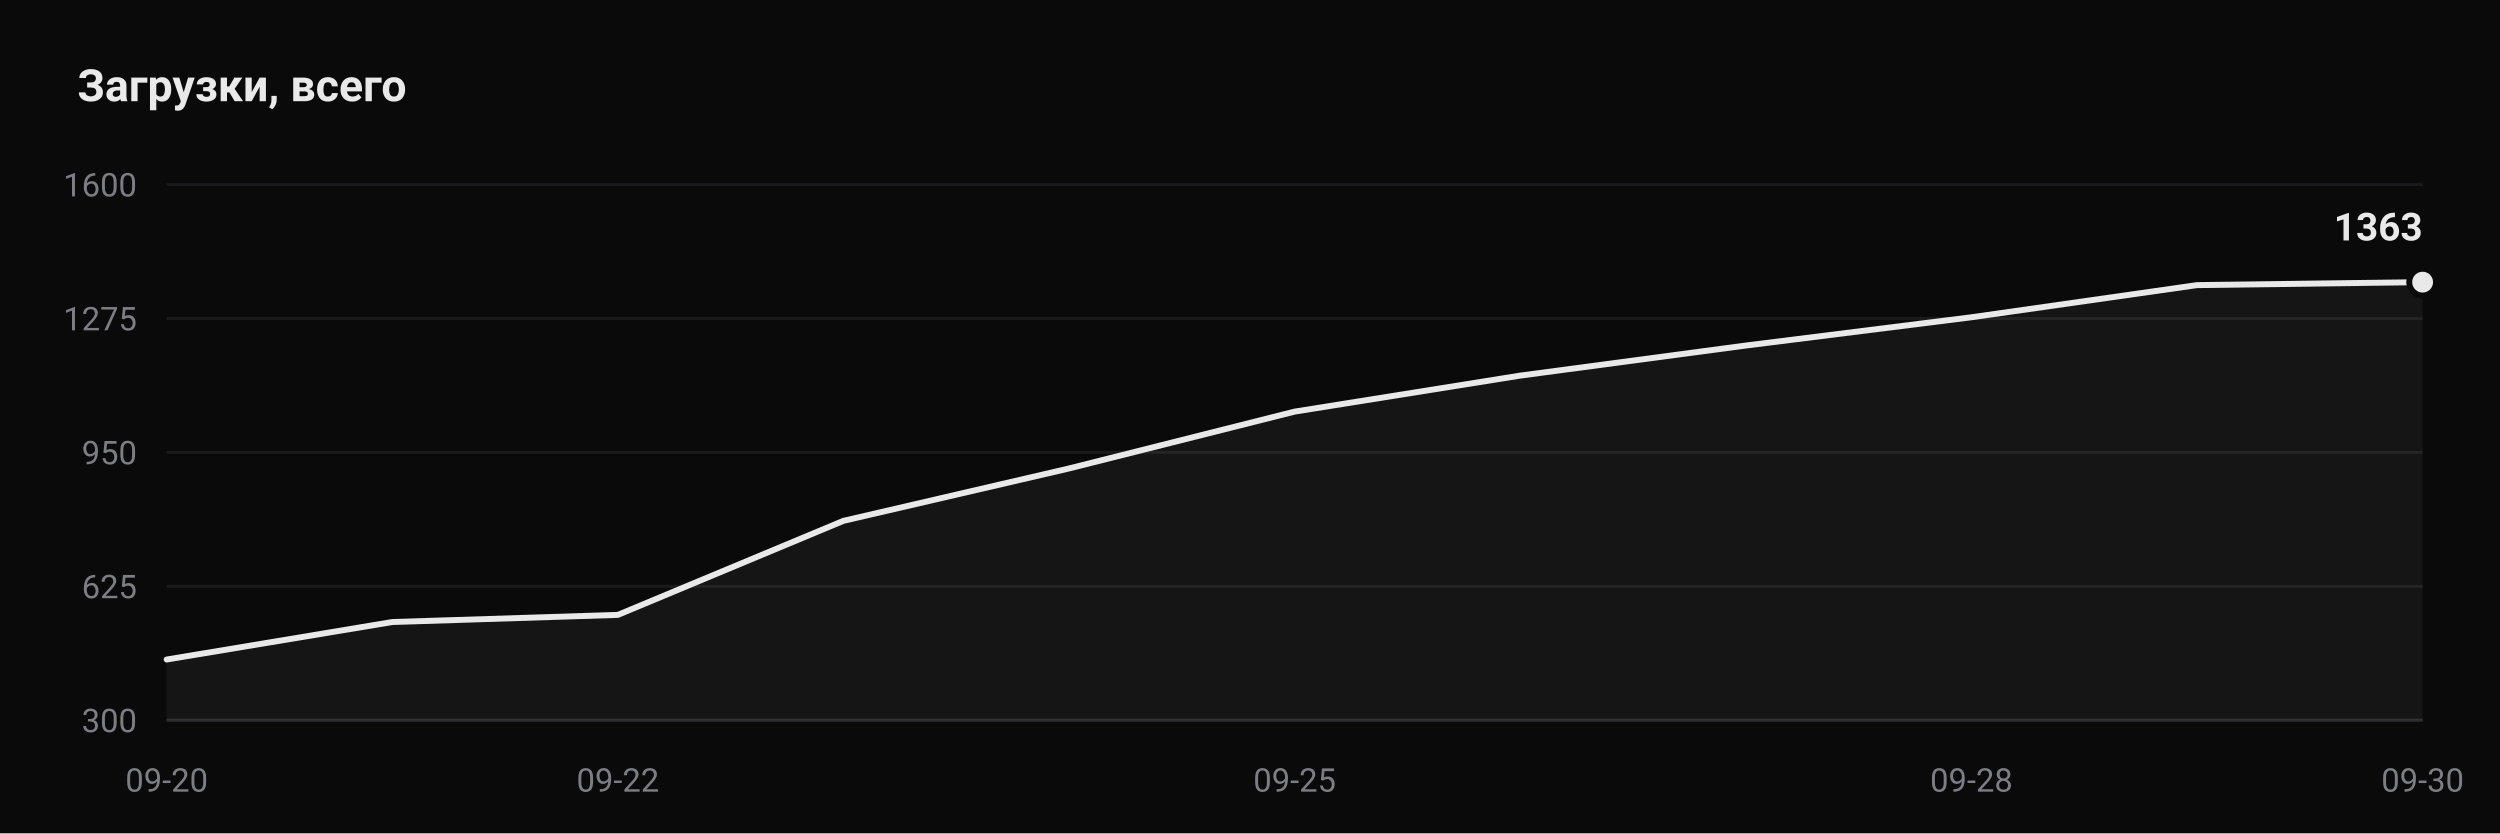
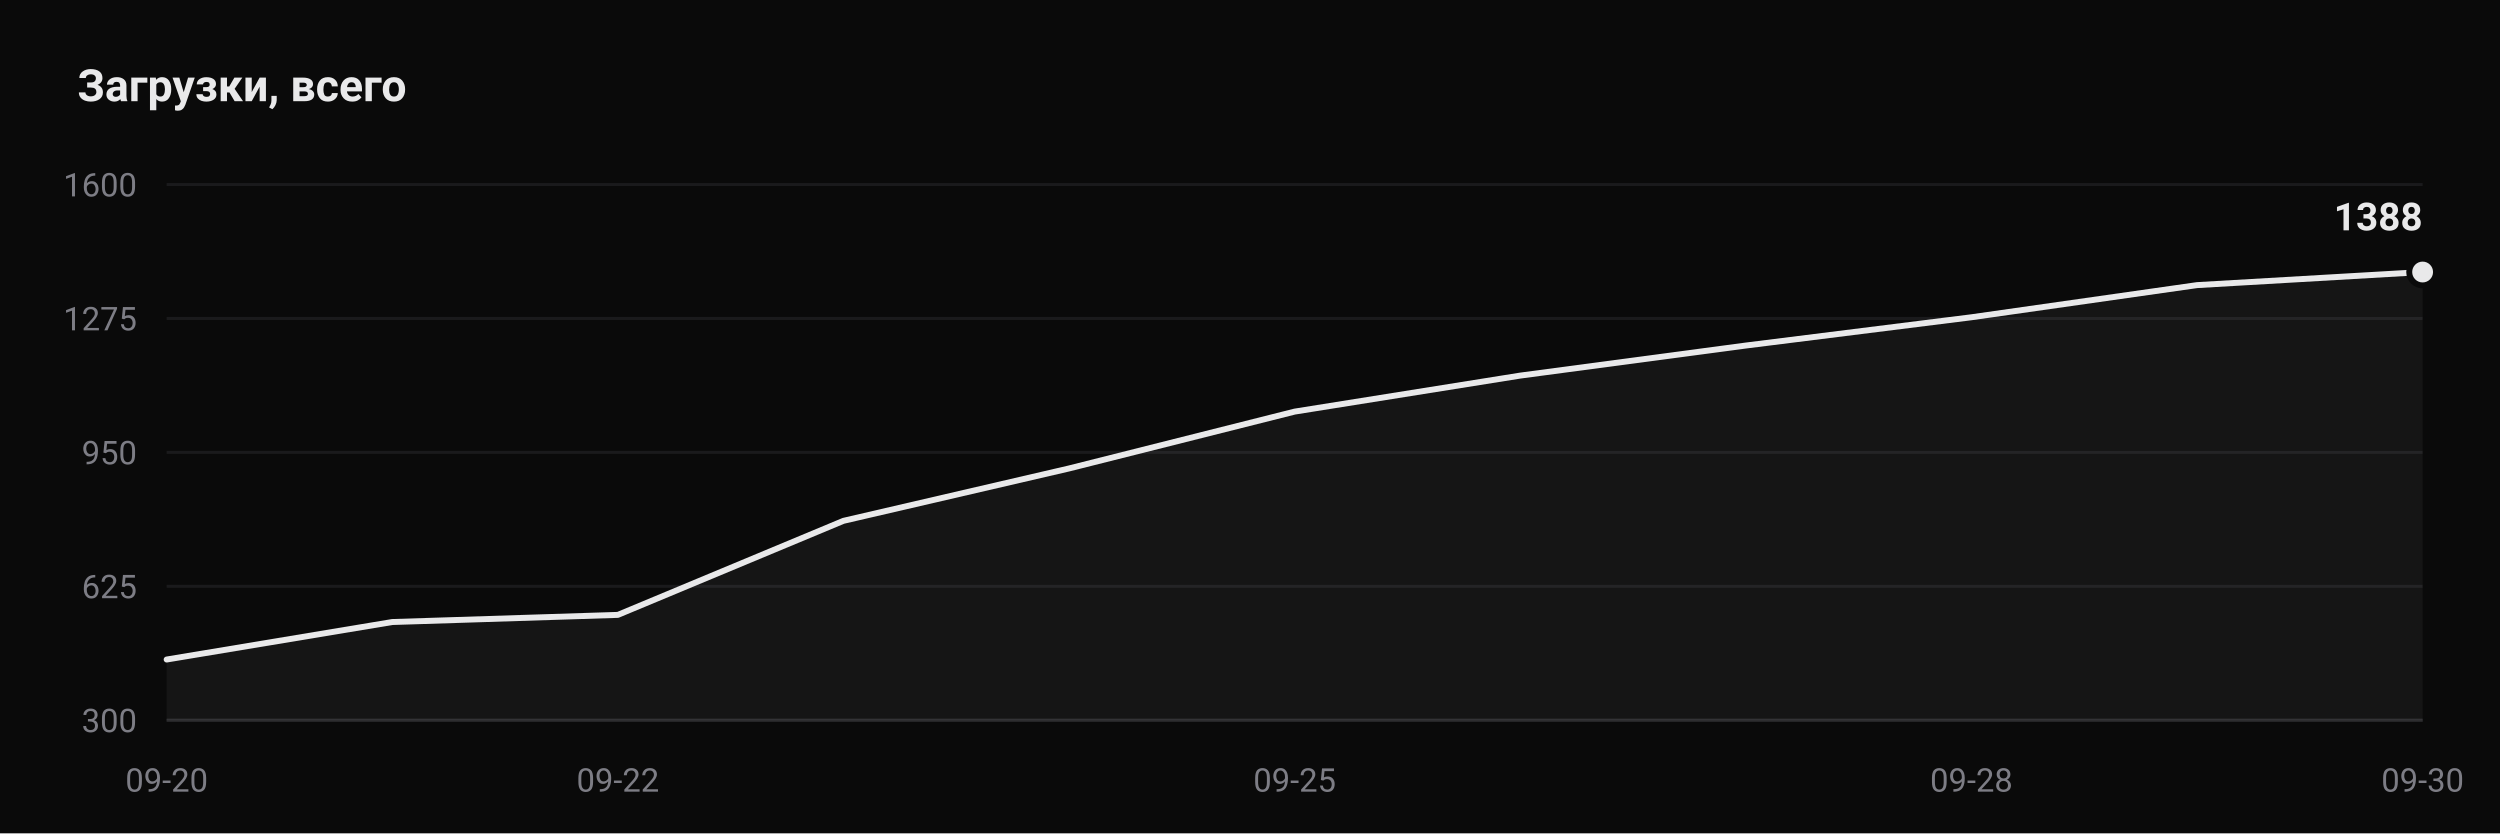
- <svg xmlns="http://www.w3.org/2000/svg" viewBox="0 0 840 280" width="840" height="280" role="img" aria-label="Downloads: 1363">
+ <svg xmlns="http://www.w3.org/2000/svg" viewBox="0 0 840 280" width="840" height="280" role="img" aria-label="Downloads: 1388">
  <rect width="840" height="280" fill="#0a0a0a" />
  <text x="26" y="34" font-family="ui-sans-serif, -apple-system, Segoe UI, Roboto, Helvetica, Arial, sans-serif" font-size="15" font-weight="600" fill="#e9e9ea">Загрузки, всего</text>
  <line x1="56" y1="242.0" x2="814" y2="242.0" stroke="#1a1a1c" stroke-width="1" />
  <text x="46" y="246.0" text-anchor="end" font-family="ui-sans-serif, -apple-system, Segoe UI, Roboto, Helvetica, Arial, sans-serif" font-size="11" fill="#7d7d85">300</text>
  <line x1="56" y1="197.0" x2="814" y2="197.0" stroke="#1a1a1c" stroke-width="1" />
  <text x="46" y="201.0" text-anchor="end" font-family="ui-sans-serif, -apple-system, Segoe UI, Roboto, Helvetica, Arial, sans-serif" font-size="11" fill="#7d7d85">625</text>
  <line x1="56" y1="152.0" x2="814" y2="152.0" stroke="#1a1a1c" stroke-width="1" />
  <text x="46" y="156.0" text-anchor="end" font-family="ui-sans-serif, -apple-system, Segoe UI, Roboto, Helvetica, Arial, sans-serif" font-size="11" fill="#7d7d85">950</text>
  <line x1="56" y1="107.0" x2="814" y2="107.0" stroke="#1a1a1c" stroke-width="1" />
  <text x="46" y="111.0" text-anchor="end" font-family="ui-sans-serif, -apple-system, Segoe UI, Roboto, Helvetica, Arial, sans-serif" font-size="11" fill="#7d7d85">1275</text>
  <line x1="56" y1="62.0" x2="814" y2="62.0" stroke="#1a1a1c" stroke-width="1" />
  <text x="46" y="66.0" text-anchor="end" font-family="ui-sans-serif, -apple-system, Segoe UI, Roboto, Helvetica, Arial, sans-serif" font-size="11" fill="#7d7d85">1600</text>
  <line x1="56" y1="242.0" x2="814" y2="242.0" stroke="#2a2a2d" stroke-width="1" />
-   <path d="M 56.0 242.0 L 56.0 221.6 L 131.8 209.0 L 207.6 206.6 L 283.4 175.0 L 359.2 157.4 L 435.0 138.3 L 510.8 126.2 L 586.6 116.1 L 662.4 106.6 L 738.2 95.8 L 814.0 94.8 L 814.0 242.0 Z" fill="#e9e9ea" fill-opacity="0.05" />
-   <polyline points="56.0,221.6 131.8,209.0 207.6,206.6 283.4,175.0 359.2,157.4 435.0,138.3 510.8,126.2 586.6,116.1 662.4,106.6 738.2,95.8 814.0,94.8" fill="none" stroke="#e9e9ea" stroke-width="2" stroke-linejoin="round" stroke-linecap="round" />
-   <circle cx="814.0" cy="94.8" r="4.5" fill="#e9e9ea" stroke="#0a0a0a" stroke-width="2" />
-   <text x="814.0" y="80.8" text-anchor="end" font-family="ui-sans-serif, -apple-system, Segoe UI, Roboto, Helvetica, Arial, sans-serif" font-size="13" font-weight="600" fill="#e9e9ea">1363</text>
+   <path d="M 56.0 242.0 L 56.0 221.6 L 131.8 209.0 L 207.6 206.6 L 283.4 175.0 L 359.2 157.4 L 435.0 138.3 L 510.8 126.2 L 586.6 116.1 L 662.4 106.6 L 738.2 95.8 L 814.0 91.4 L 814.0 242.0 Z" fill="#e9e9ea" fill-opacity="0.05" />
+   <polyline points="56.0,221.6 131.8,209.0 207.6,206.6 283.4,175.0 359.2,157.4 435.0,138.3 510.8,126.2 586.6,116.1 662.4,106.6 738.2,95.8 814.0,91.4" fill="none" stroke="#e9e9ea" stroke-width="2" stroke-linejoin="round" stroke-linecap="round" />
+   <circle cx="814.0" cy="91.4" r="4.5" fill="#e9e9ea" stroke="#0a0a0a" stroke-width="2" />
+   <text x="814.0" y="77.4" text-anchor="end" font-family="ui-sans-serif, -apple-system, Segoe UI, Roboto, Helvetica, Arial, sans-serif" font-size="13" font-weight="600" fill="#e9e9ea">1388</text>
  <text x="56.0" y="266" text-anchor="middle" font-family="ui-sans-serif, -apple-system, Segoe UI, Roboto, Helvetica, Arial, sans-serif" font-size="11" fill="#7d7d85">09-20</text>
  <text x="207.6" y="266" text-anchor="middle" font-family="ui-sans-serif, -apple-system, Segoe UI, Roboto, Helvetica, Arial, sans-serif" font-size="11" fill="#7d7d85">09-22</text>
  <text x="435.0" y="266" text-anchor="middle" font-family="ui-sans-serif, -apple-system, Segoe UI, Roboto, Helvetica, Arial, sans-serif" font-size="11" fill="#7d7d85">09-25</text>
  <text x="662.4" y="266" text-anchor="middle" font-family="ui-sans-serif, -apple-system, Segoe UI, Roboto, Helvetica, Arial, sans-serif" font-size="11" fill="#7d7d85">09-28</text>
  <text x="814.0" y="266" text-anchor="middle" font-family="ui-sans-serif, -apple-system, Segoe UI, Roboto, Helvetica, Arial, sans-serif" font-size="11" fill="#7d7d85">09-30</text>
</svg>
